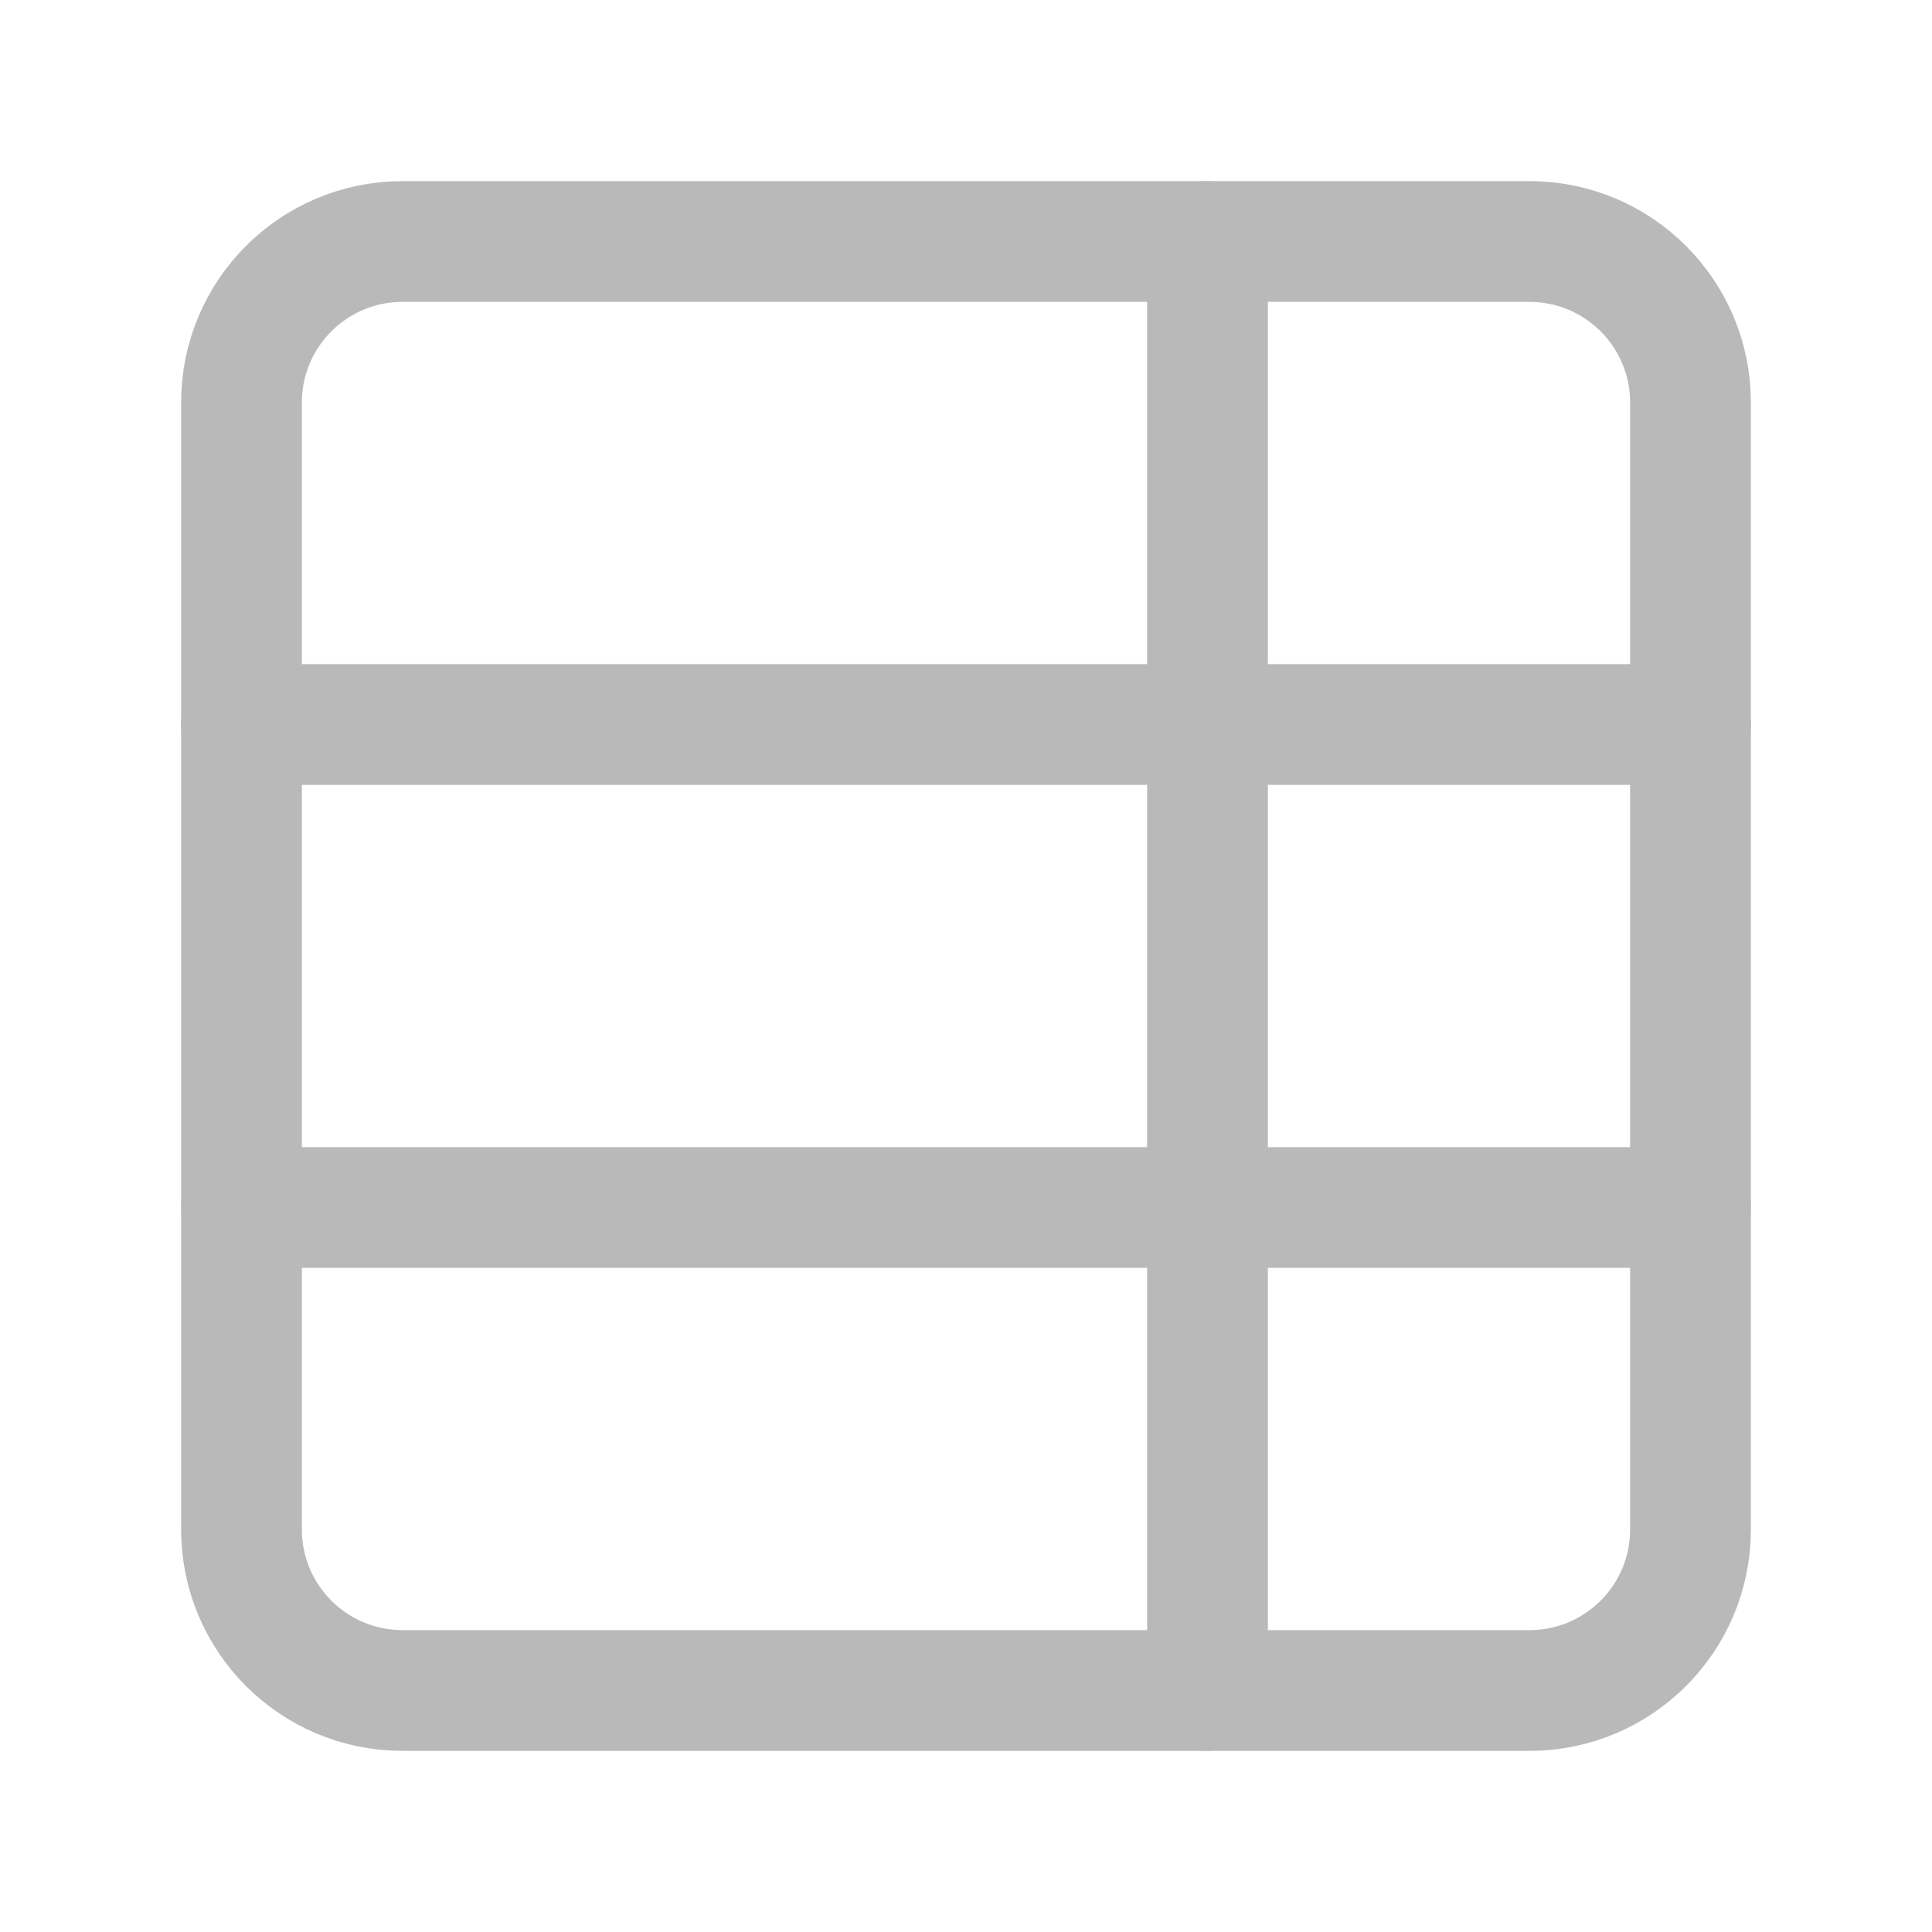
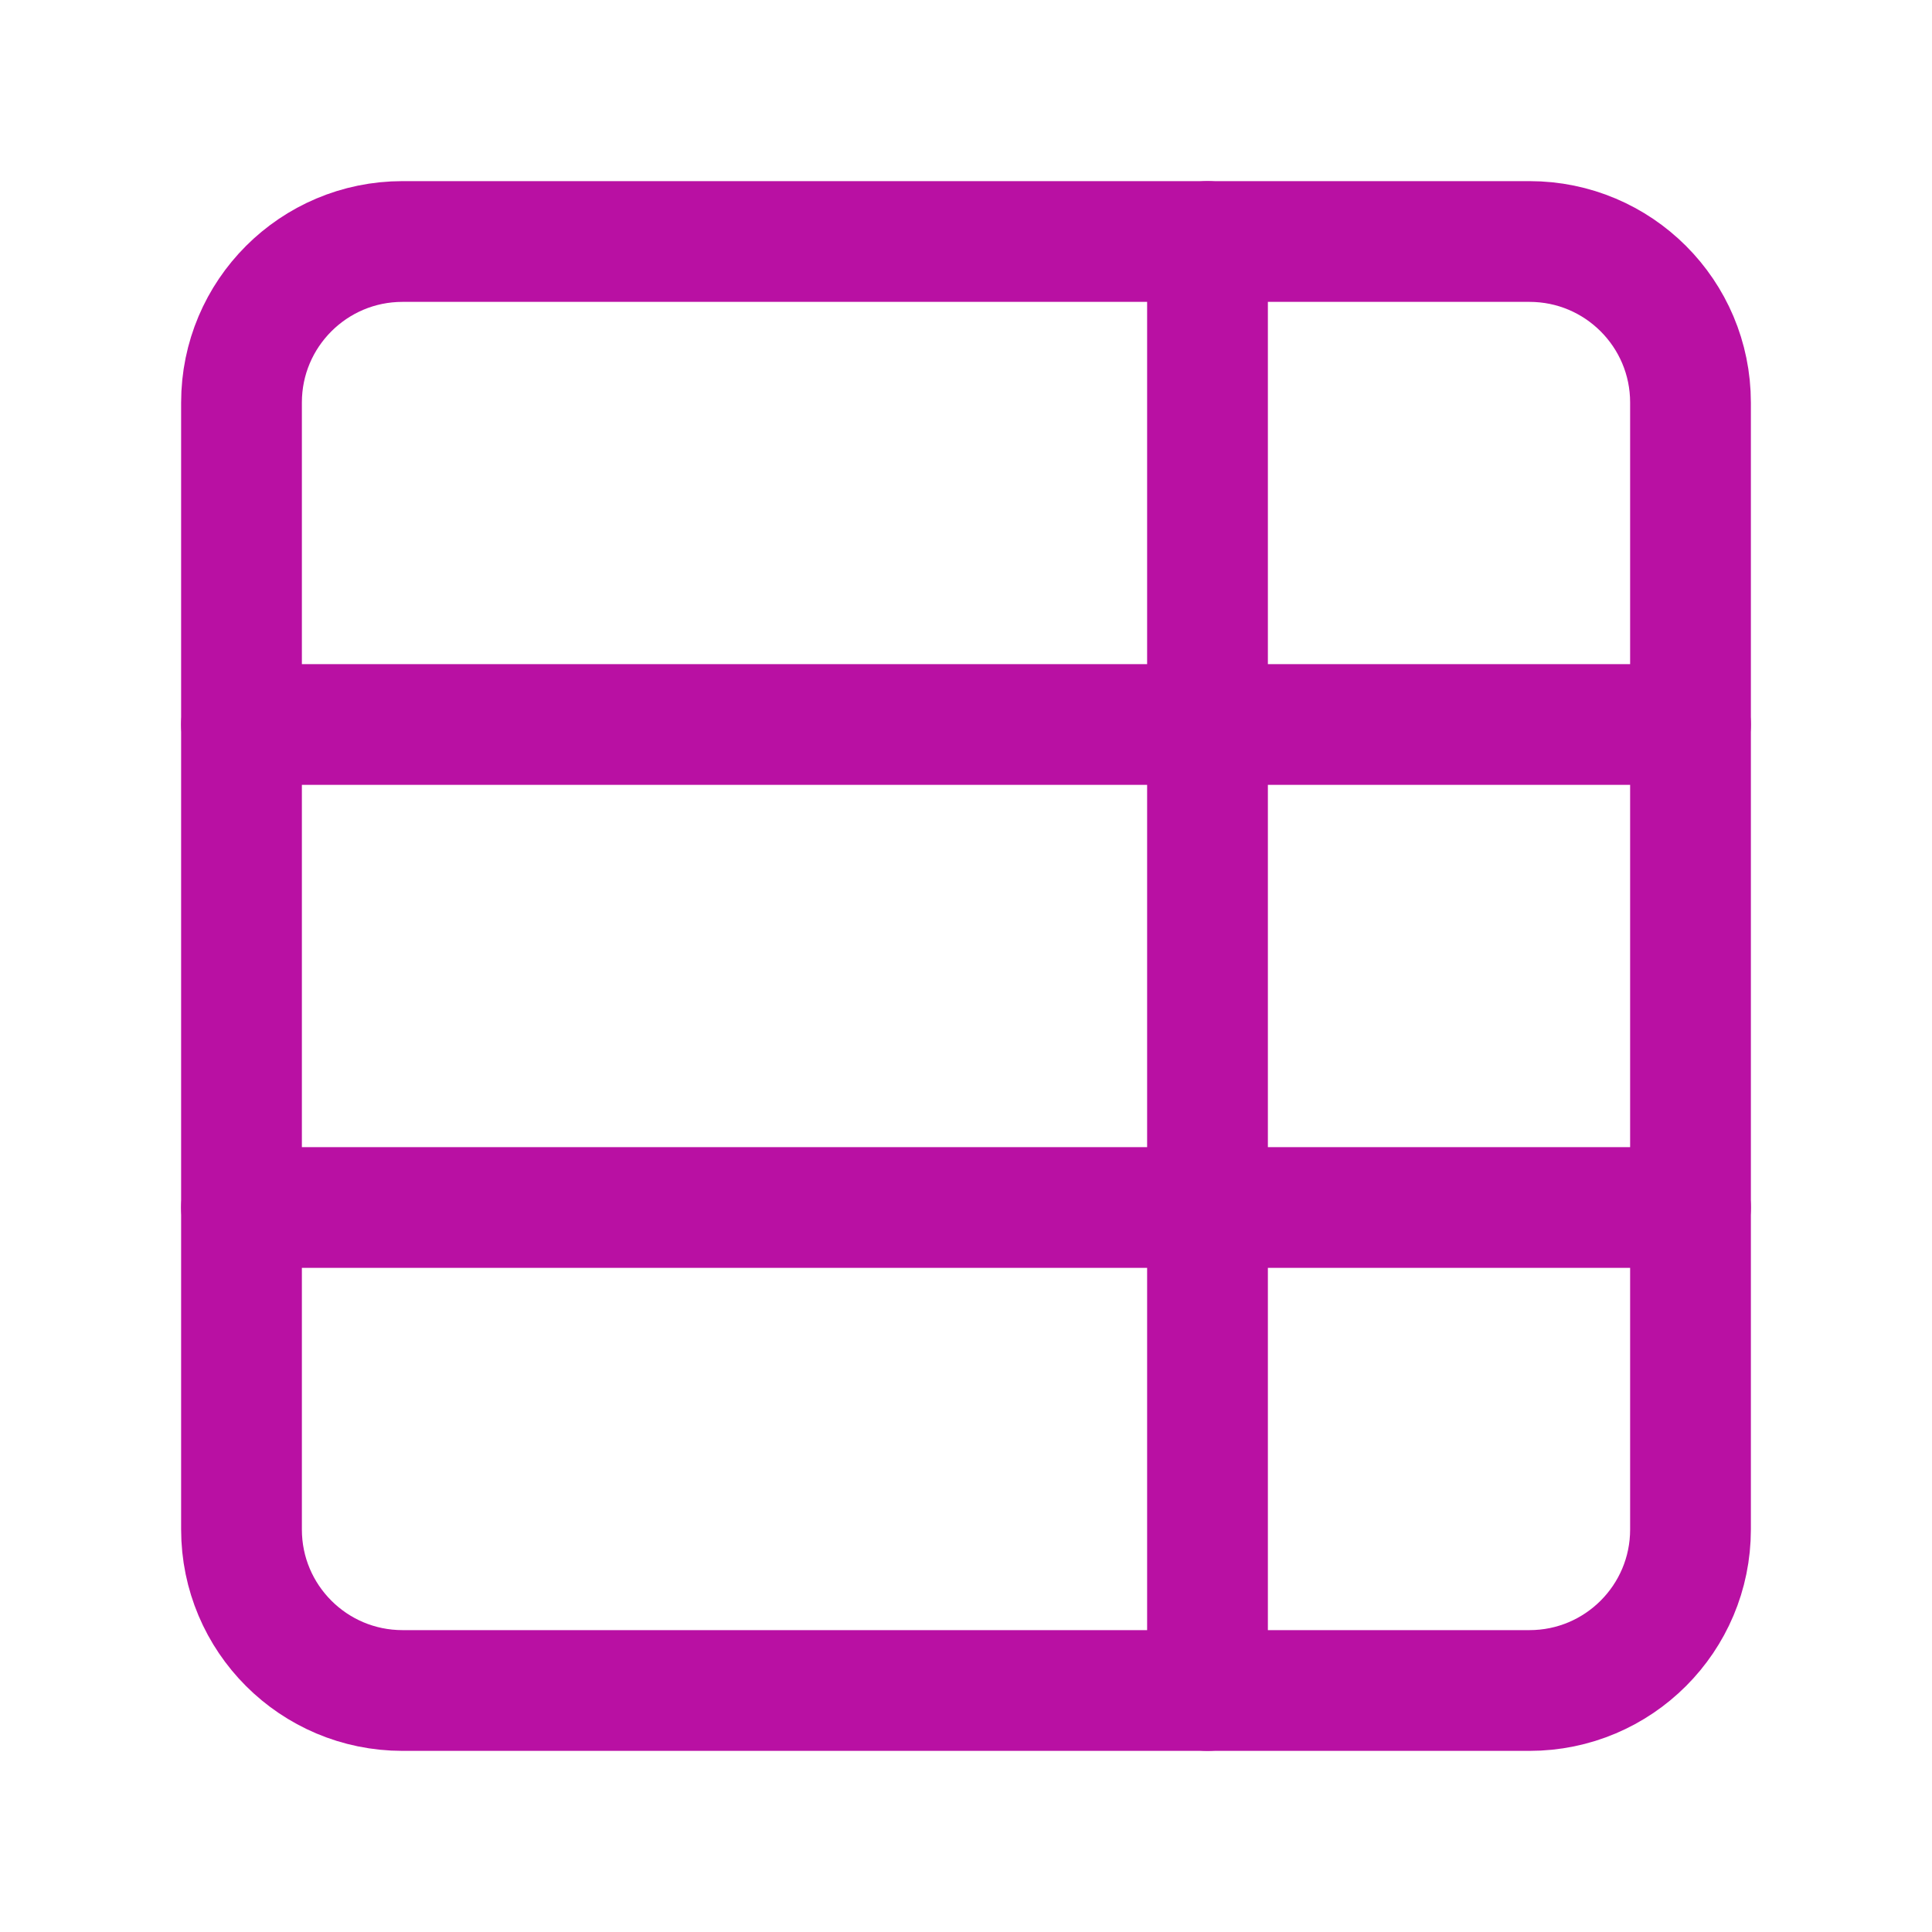
<svg xmlns="http://www.w3.org/2000/svg" width="32" height="32" viewBox="0 0 32 32" fill="none">
-   <path d="M20 4V28" stroke="#B9B9B9" stroke-width="2" stroke-linecap="round" stroke-linejoin="round" />
-   <path d="M25.333 4H6.667C5.194 4 4 5.194 4 6.667V25.333C4 26.806 5.194 28 6.667 28H25.333C26.806 28 28 26.806 28 25.333V6.667C28 5.194 26.806 4 25.333 4Z" stroke="#B9B9B9" stroke-width="2" stroke-linecap="round" stroke-linejoin="round" />
-   <path d="M28 12H4" stroke="#B9B9B9" stroke-width="2" stroke-linecap="round" stroke-linejoin="round" />
-   <path d="M28 20H4" stroke="#B9B9B9" stroke-width="2" stroke-linecap="round" stroke-linejoin="round" />
+   <path d="M20 4V28" stroke="#b910a3" stroke-width="2" stroke-linecap="round" stroke-linejoin="round" />
+   <path d="M25.333 4H6.667C5.194 4 4 5.194 4 6.667V25.333C4 26.806 5.194 28 6.667 28H25.333C26.806 28 28 26.806 28 25.333V6.667C28 5.194 26.806 4 25.333 4Z" stroke="#b910a3" stroke-width="2" stroke-linecap="round" stroke-linejoin="round" />
+   <path d="M28 12H4" stroke="#b910a3" stroke-width="2" stroke-linecap="round" stroke-linejoin="round" />
+   <path d="M28 20H4" stroke="#b910a3" stroke-width="2" stroke-linecap="round" stroke-linejoin="round" />
</svg>
